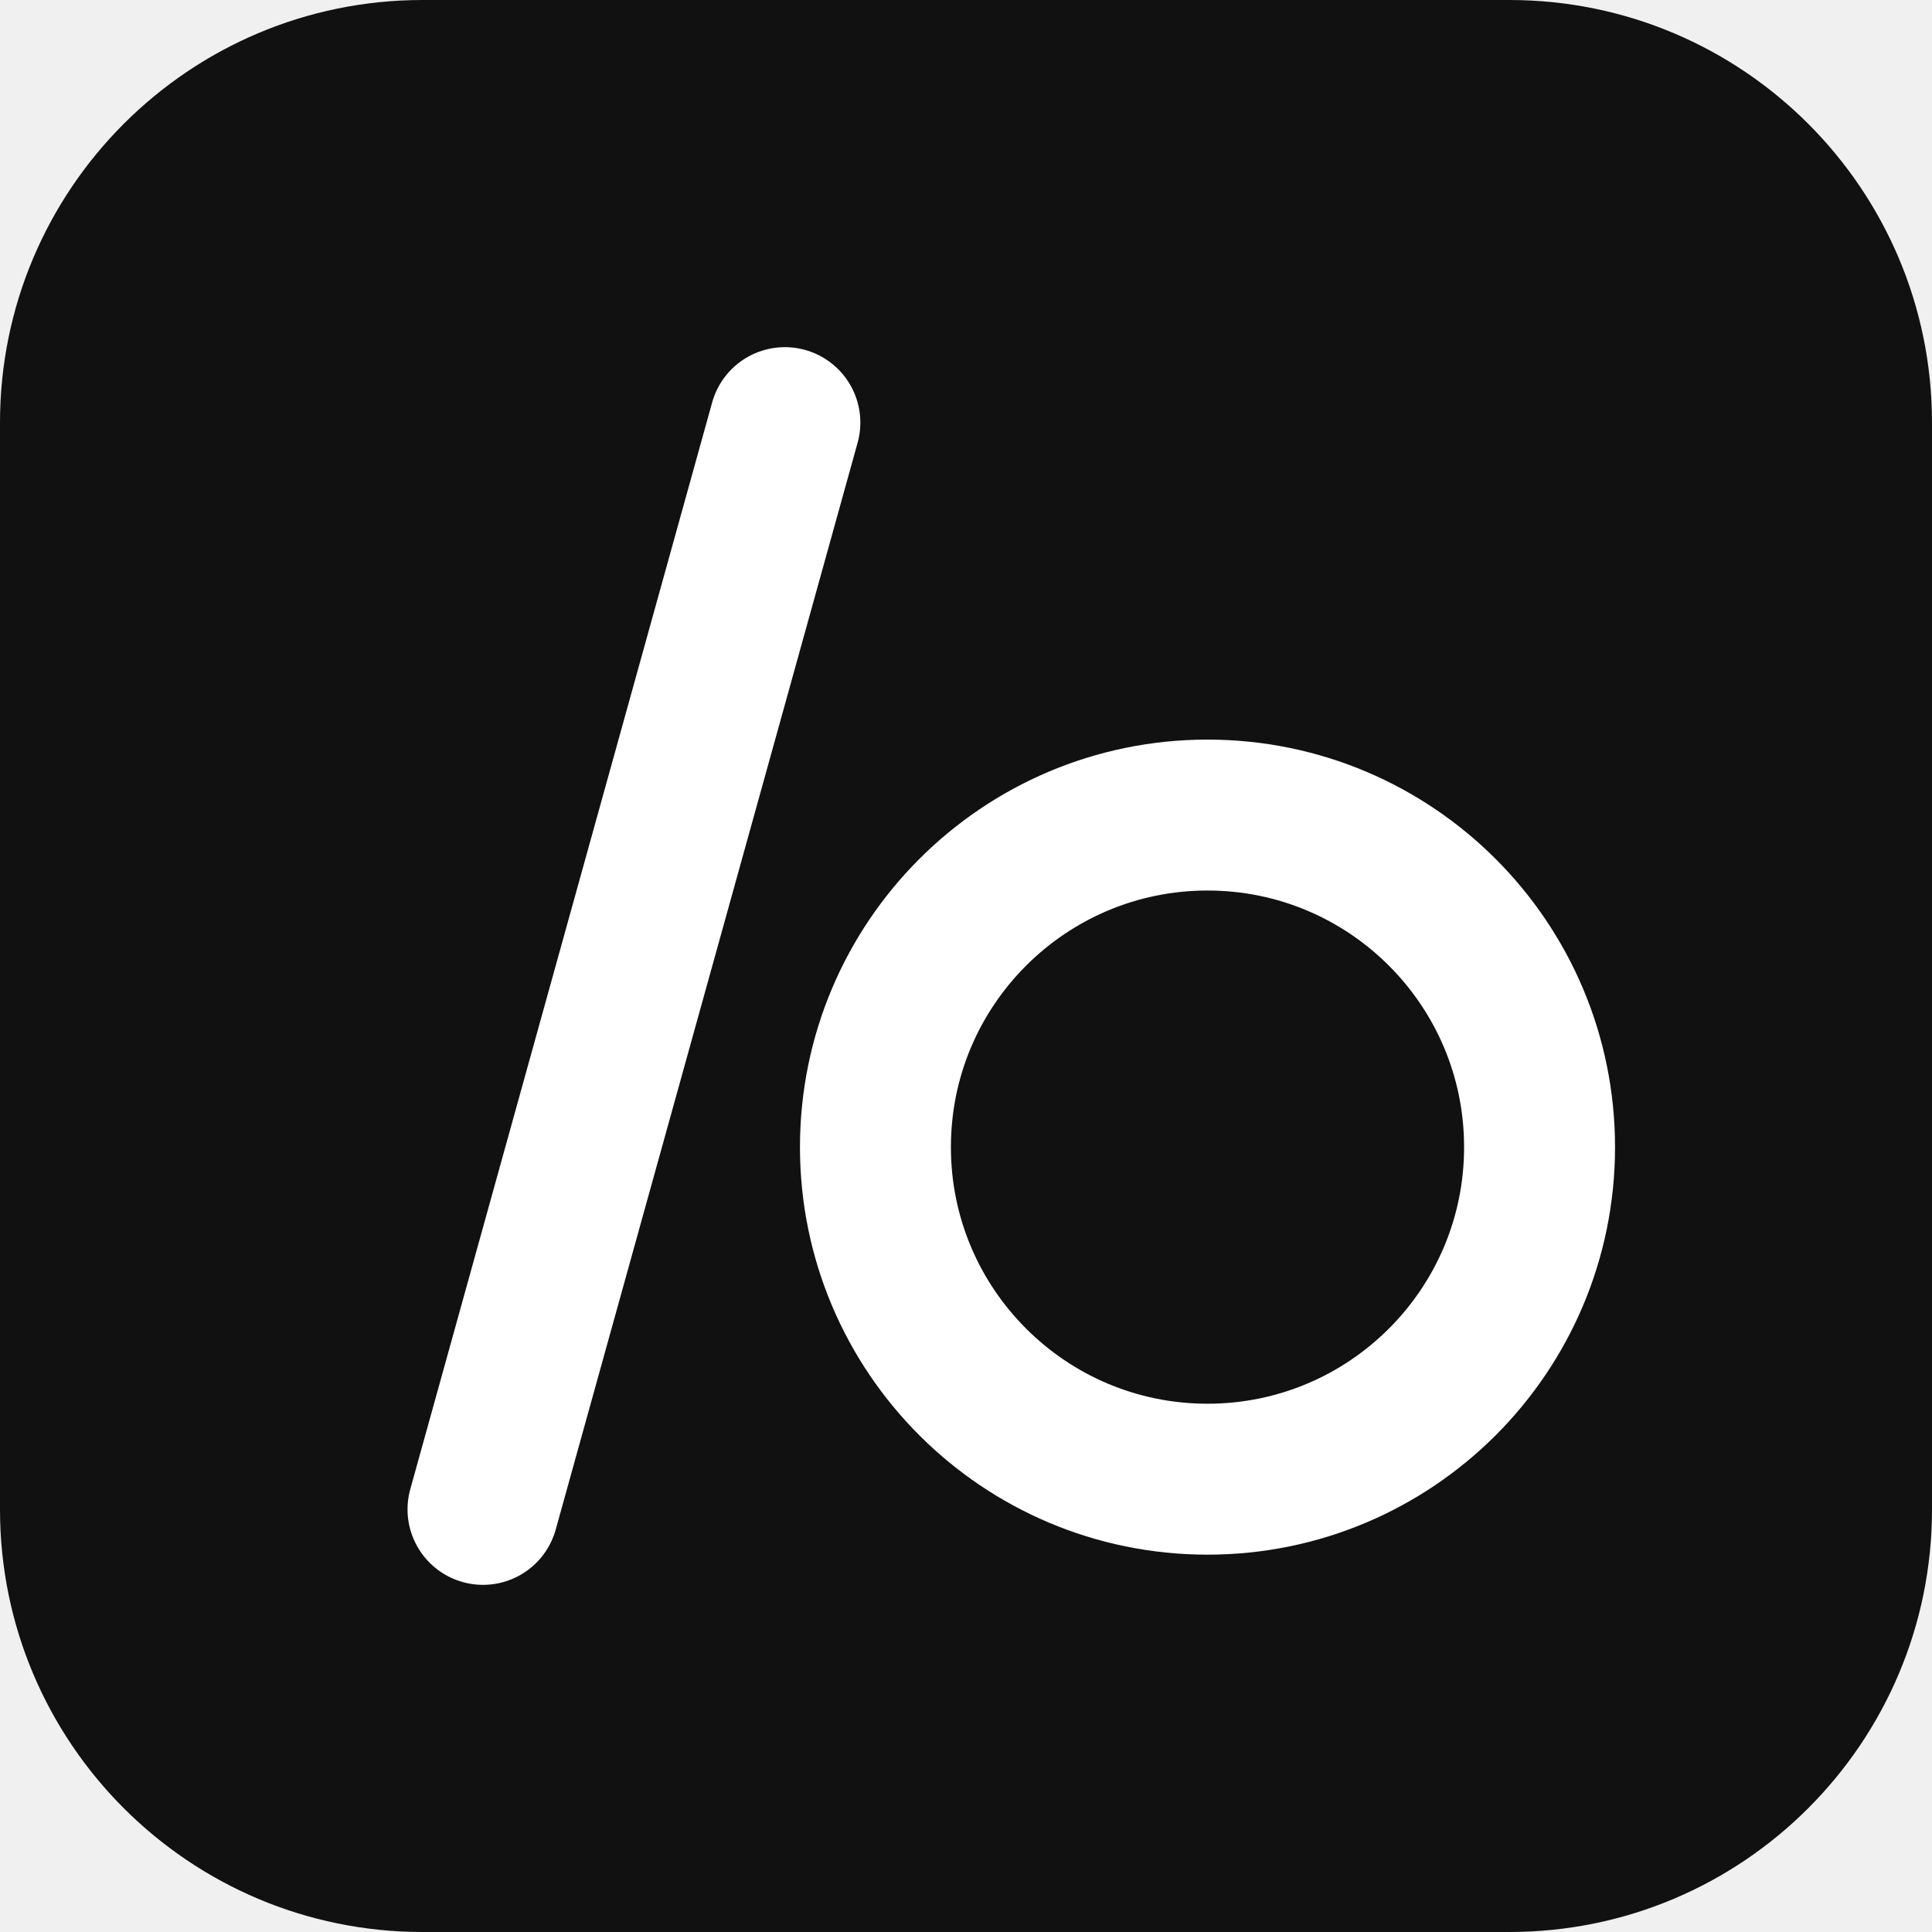
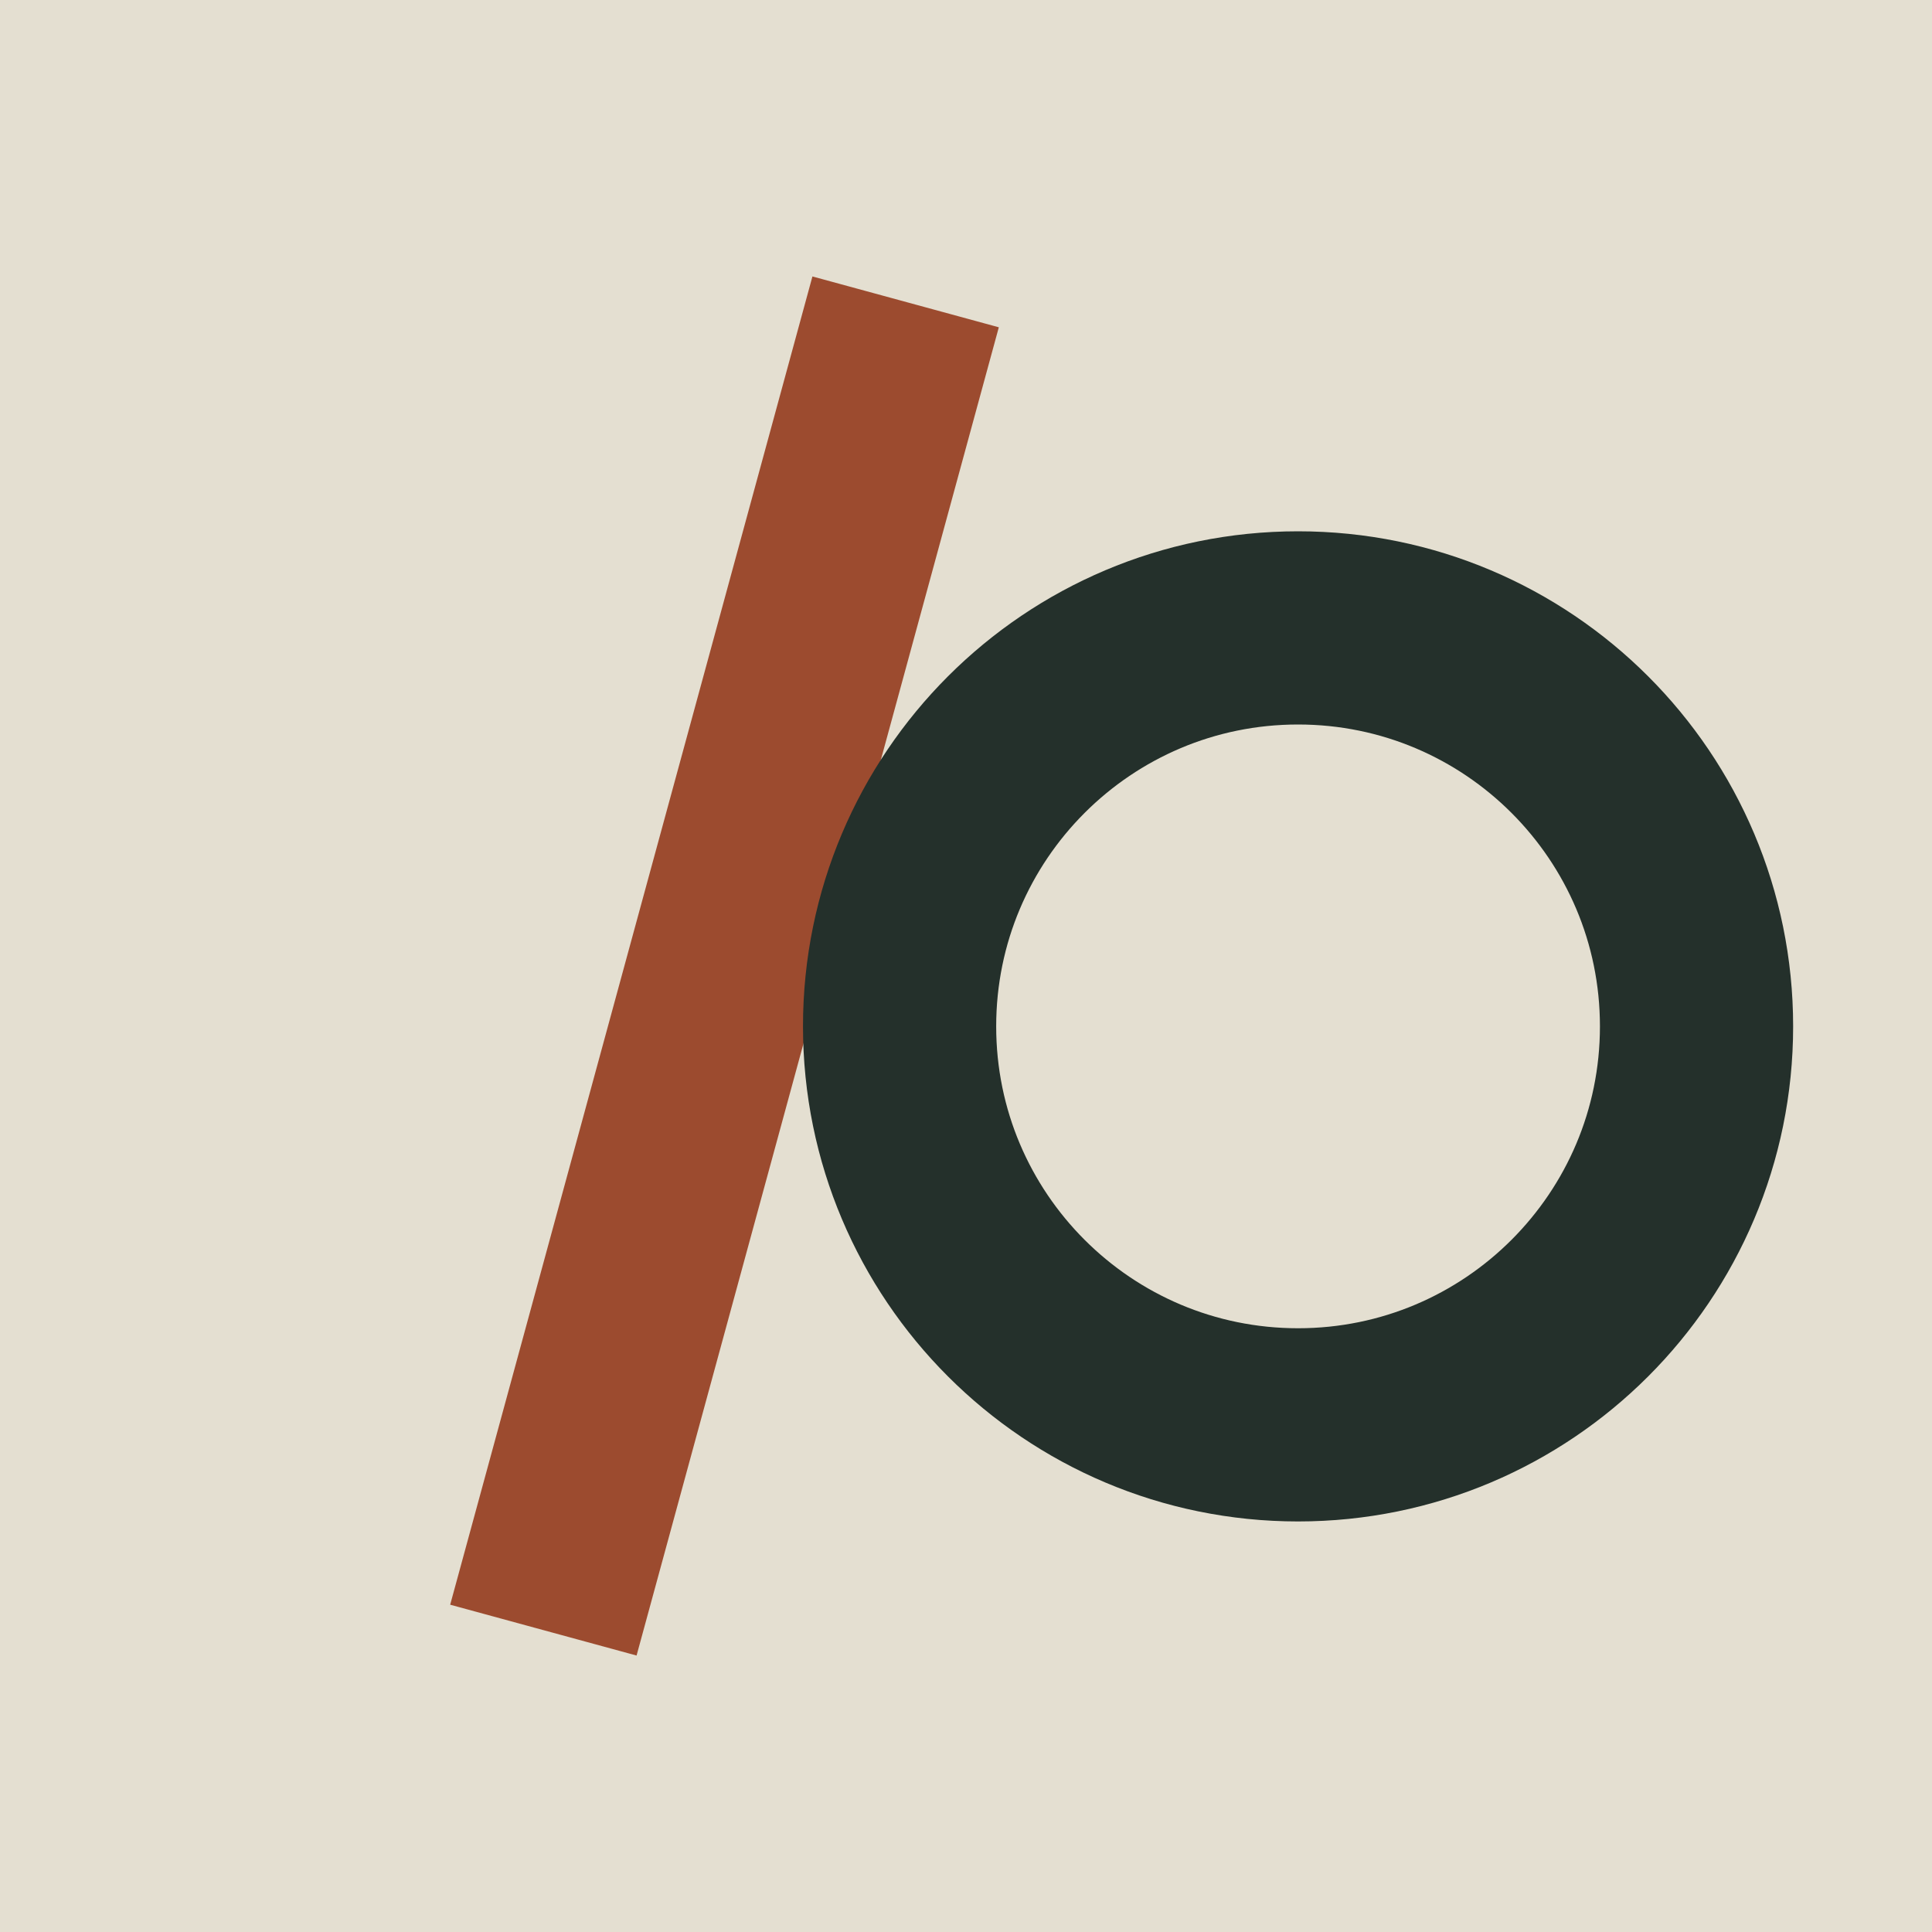
- <svg xmlns="http://www.w3.org/2000/svg" viewBox="0 0 32 32" role="img" aria-label="Slash-O">
-   <rect width="32" height="32" rx="7" fill="#111111" />
-   <path d="M13 7 L8 25" stroke="#ffffff" stroke-width="2.5" stroke-linecap="round" fill="none" />
-   <circle cx="20" cy="19" r="5.5" stroke="#ffffff" stroke-width="2.5" fill="none" />
+ <svg xmlns="http://www.w3.org/2000/svg" viewBox="0 0 32 32" role="img" aria-label="Slash O">
+   <rect width="32" height="32" fill="#e4dfd1" />
+   <path d="M9 27 L15 5" fill="none" stroke="#9c4b2f" stroke-width="3.2" />
+   <circle cx="21.5" cy="17" r="6.6" fill="none" stroke="#24302b" stroke-width="3.2" />
</svg>
